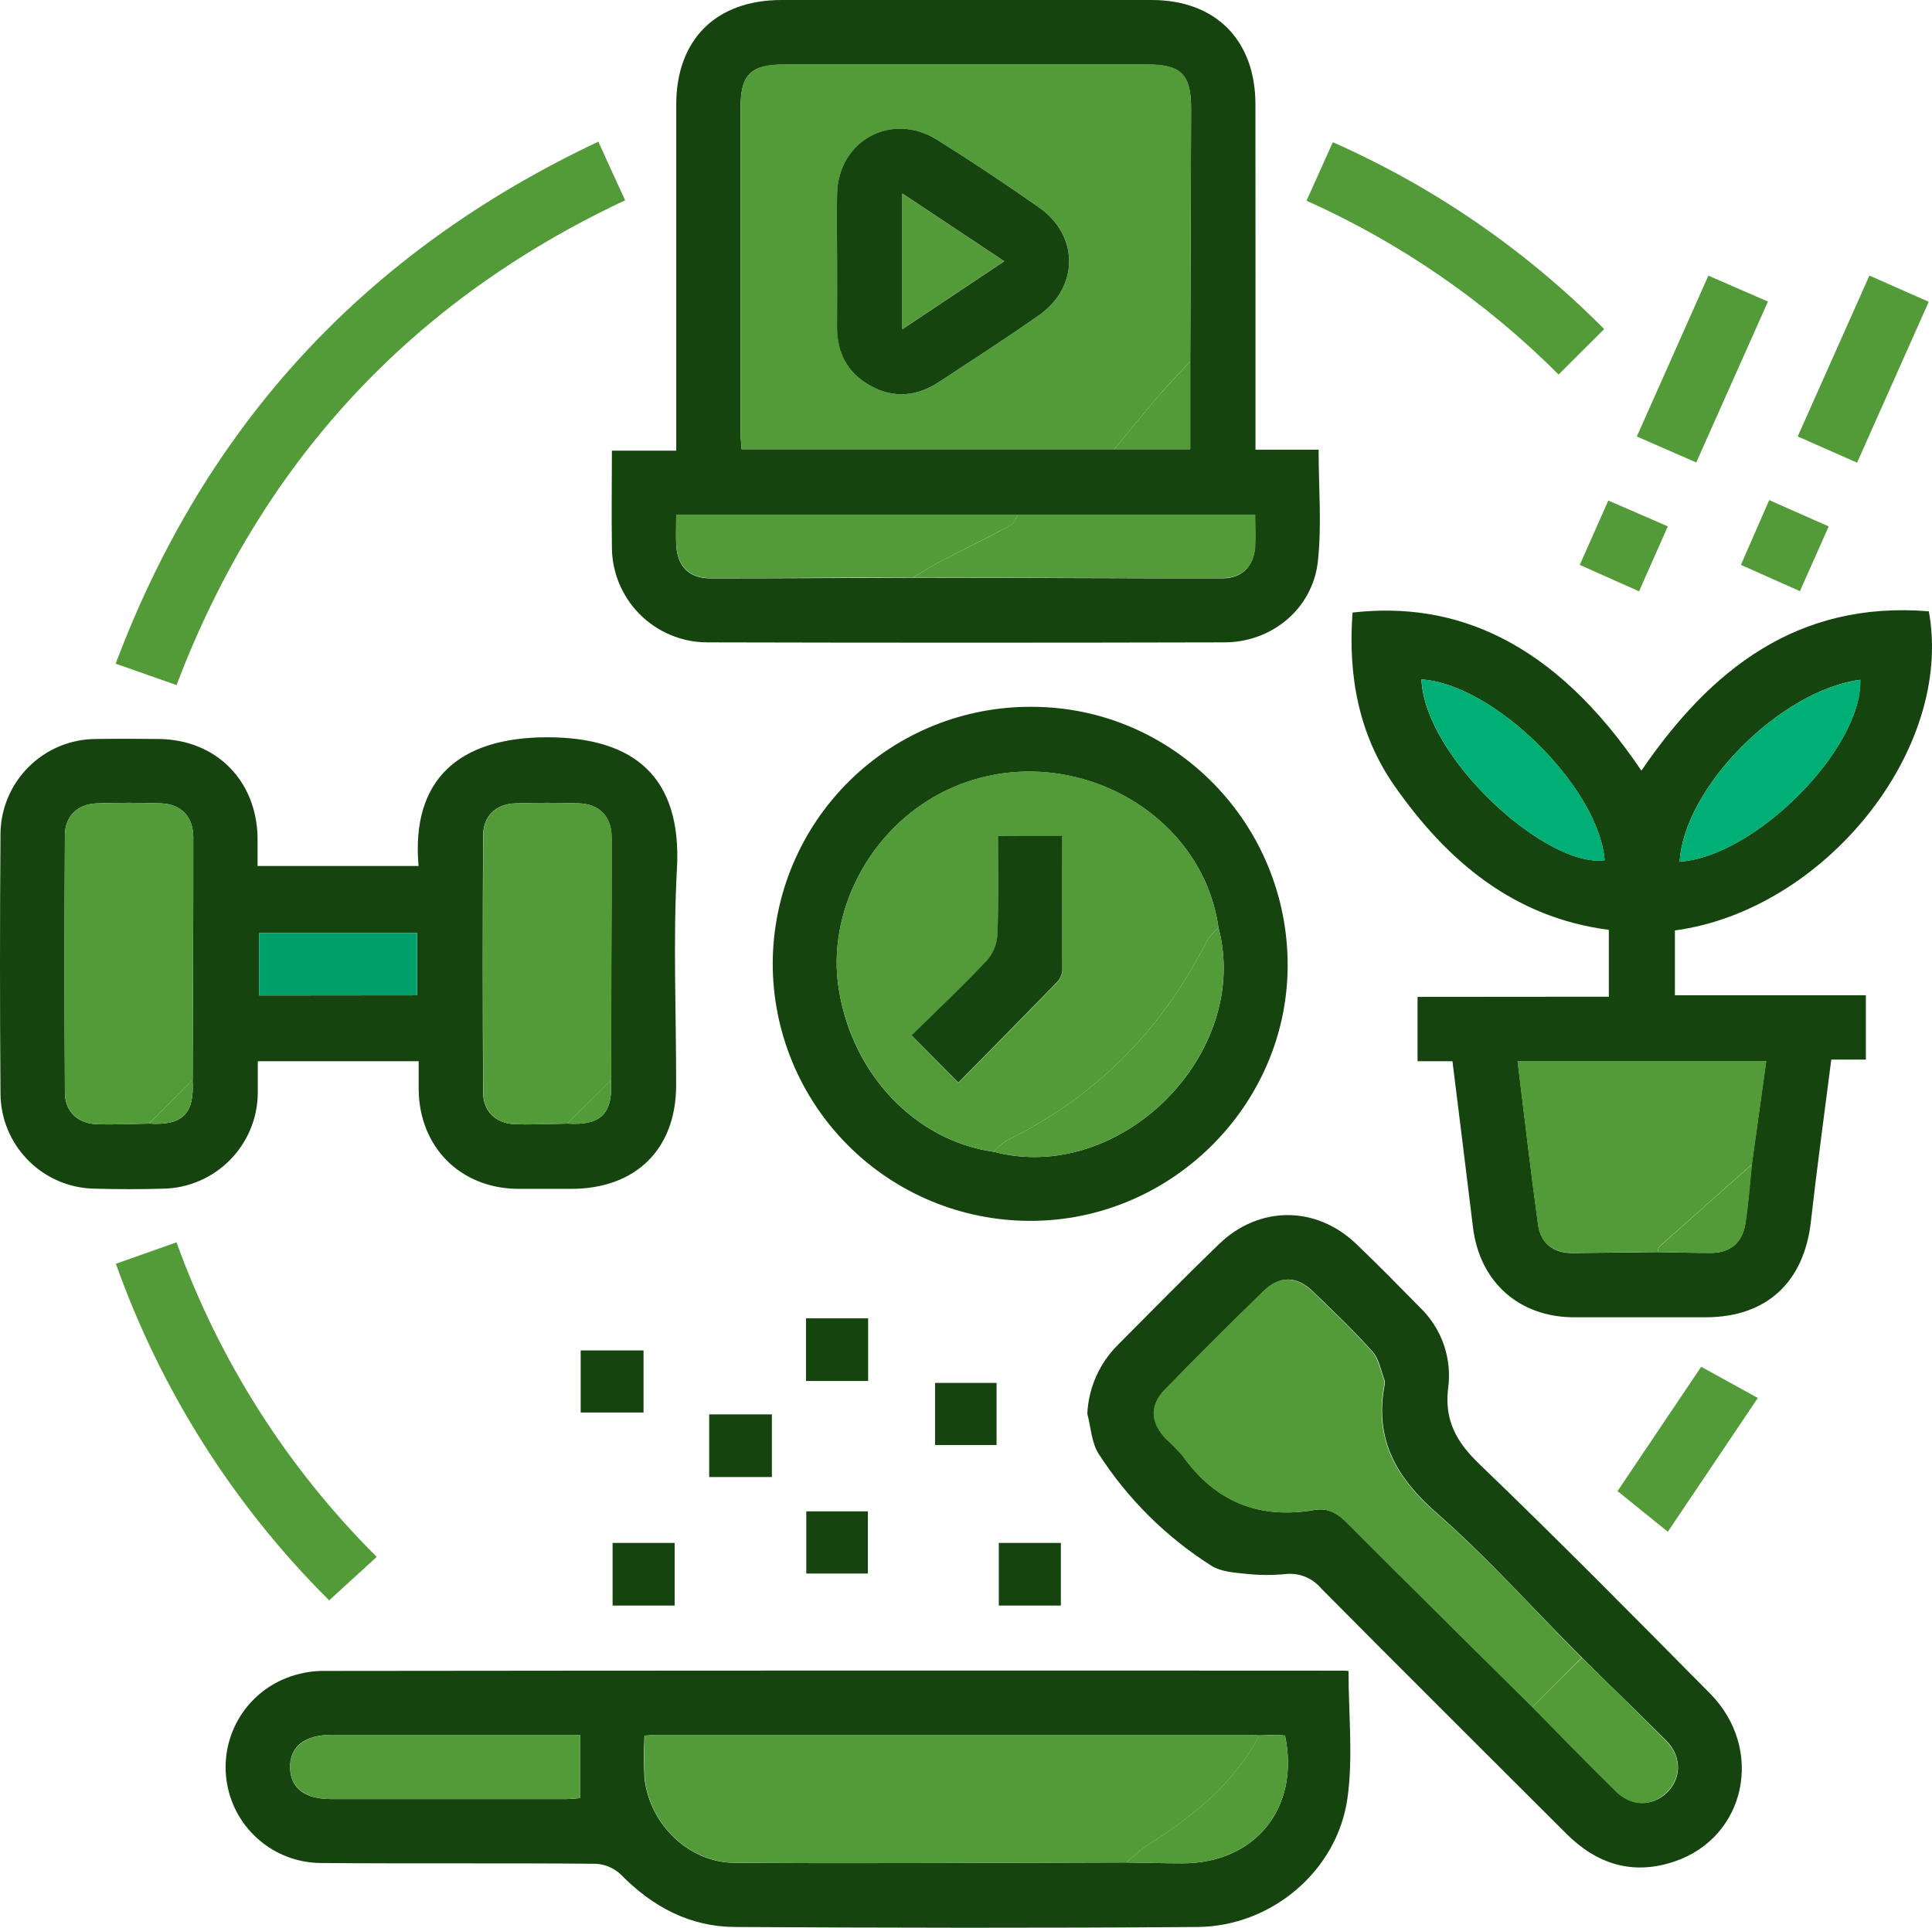
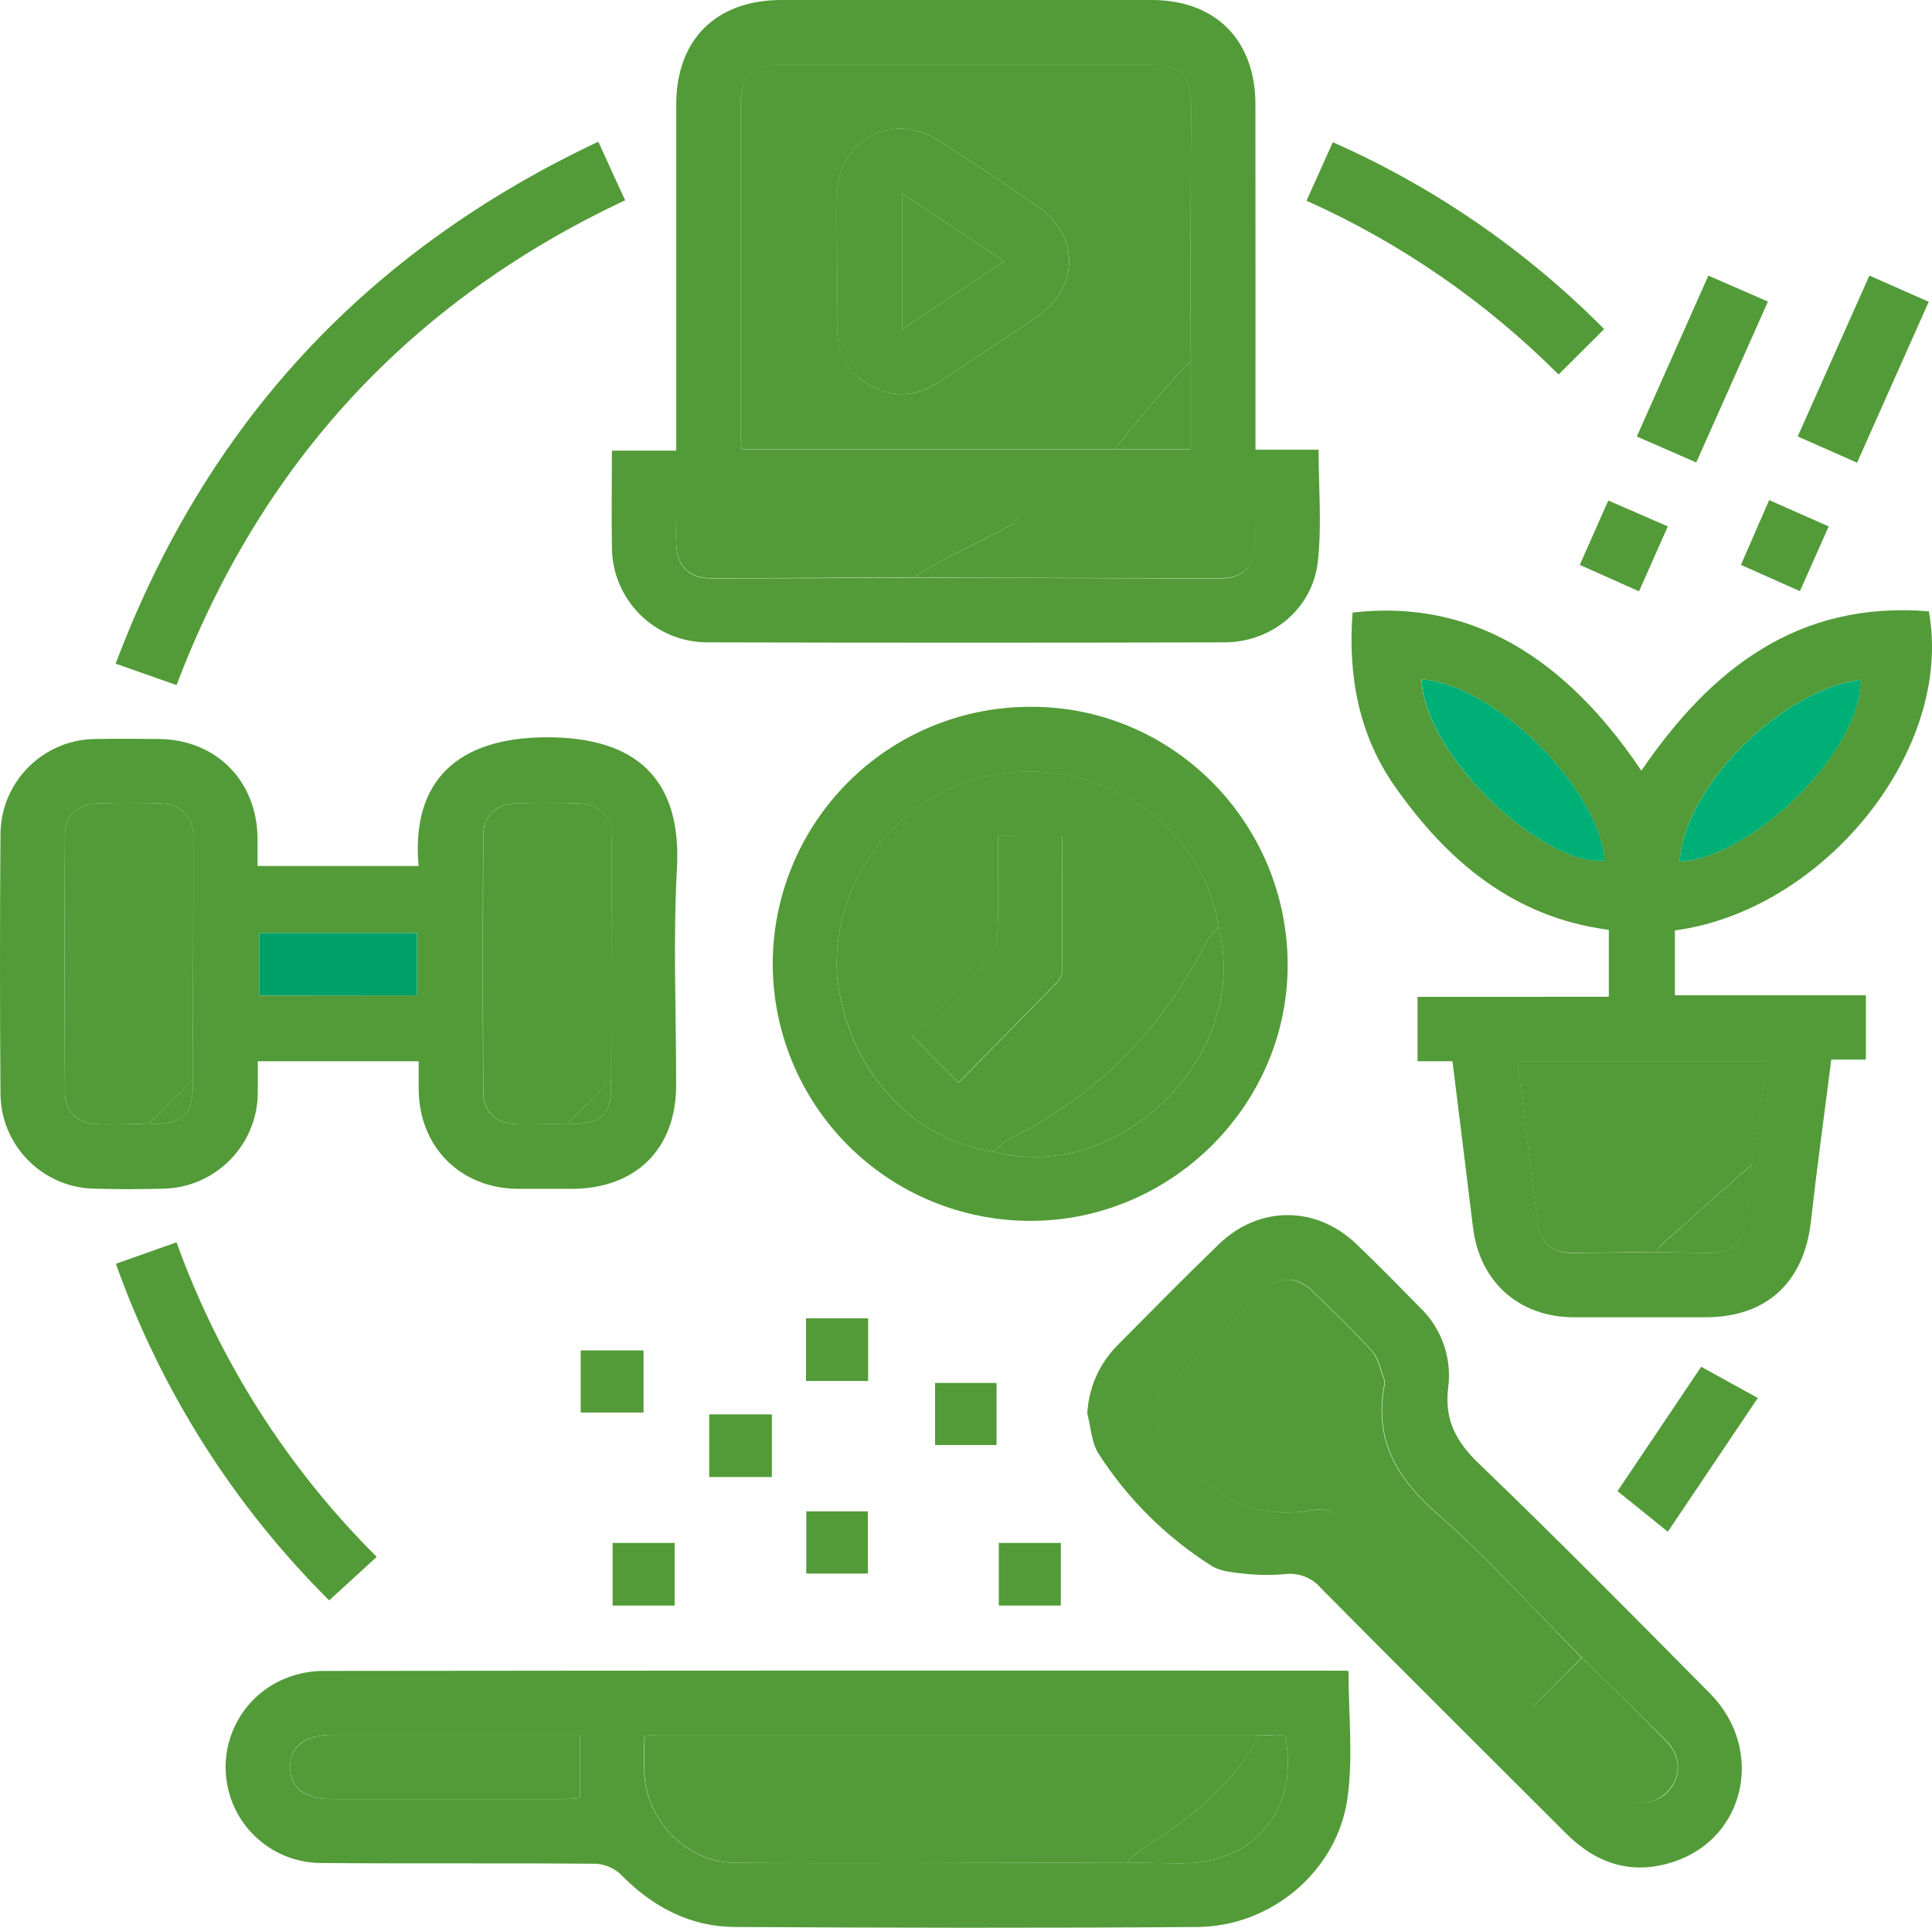
<svg xmlns="http://www.w3.org/2000/svg" viewBox="0 0 360.26 359.51">
  <defs>
-     <style>.cls-1{fill:#15440f;}.cls-2{fill:#529b38;}.cls-3{fill:#00af75;}.cls-4{fill:#529b38;}.cls-5{fill:#00a06b;}.cls-6{fill:#529b38;}</style>
+     <style>.cls-1{fill:#529b38;}.cls-2{fill:#529b38;}.cls-3{fill:#00af75;}.cls-4{fill:#529b38;}.cls-5{fill:#00a06b;}.cls-6{fill:#529b38;}</style>
  </defs>
  <g id="Layer_2" data-name="Layer 2">
    <g id="Layer_1-2" data-name="Layer 1">
      <path class="cls-1" d="M234.11,83.86h11.77c0,7.09.62,14.09-.15,20.93-1,8.75-8.6,15-17.42,15q-48.19.12-96.38,0a17.81,17.81,0,0,1-17.83-17.9c-.09-5.85,0-11.7,0-17.85h12V79.77q0-30.13,0-60.27C126.1,7.37,133.52,0,145.75,0q34.5,0,69,0c11.91,0,19.34,7.48,19.35,19.44C234.12,40.78,234.11,62.1,234.11,83.86ZM189.83,96H126.09c0,2.12-.07,3.86,0,5.58.18,4,2.38,6.27,6.39,6.28,12.61,0,25.22-.08,37.83-.13,19.23,0,38.46.15,57.7.12,3.59,0,5.81-2.31,6-5.84.13-1.94,0-3.9,0-6Zm32.11-28.57q.08-23.58.16-47.15c0-6.39-1.85-8.24-8.23-8.24H146.38c-6.44,0-8.29,1.83-8.29,8.17q0,30.14,0,60.26c0,1.08.12,2.16.19,3.3h83.66Z" />
      <path class="cls-1" d="M300,185.87V173.4c-17.73-2.29-30.14-12.82-39.95-26.82-6.75-9.65-8.71-20.73-7.84-32.35,19-2.17,37.45,5.14,53.86,29.48C319,124.79,335.23,112,359.67,114c4.72,25.91-19.57,55.78-47.35,59.51V185.6h35.61v12h-6.45c-1.3,10.22-2.68,20.18-3.8,30.17-1.26,11.33-8.25,17.85-19.56,17.88-8.25,0-16.5,0-24.75,0-10.18-.06-17.47-6.65-18.7-16.75-1.25-10.27-2.53-20.53-3.83-31h-6.51v-12Zm9.06,47.62c3.35.06,6.69.16,10,.15,3.66,0,5.84-2,6.38-5.49.57-3.66.82-7.36,1.2-11,.89-6.36,1.77-12.72,2.68-19.24H283c1.27,10.28,2.43,20.4,3.82,30.49.46,3.35,2.74,5.26,6.23,5.27C298.37,233.64,303.73,233.54,309.09,233.49Zm4.12-72.81c14-.86,34.08-21,33.7-33.91C332,128.72,314,146.86,313.21,160.68Zm-48.12-34c.6,14.61,23.28,35.2,34.15,33.73C298.09,146.76,278.51,127.55,265.09,126.71Z" />
      <path class="cls-1" d="M251.46,311.62c0,8.12.88,16.06-.2,23.73-1.92,13.6-14.23,23.92-28,24-28.74.22-57.49.16-86.24,0-8.38-.05-15.34-3.76-21.2-9.73a7.4,7.4,0,0,0-4.68-2.06c-17.13-.15-34.25,0-51.38-.14a17.87,17.87,0,0,1-6.23-34.55A18.94,18.94,0,0,1,60,311.6q95.43-.11,190.87-.05A4.53,4.53,0,0,1,251.46,311.62Zm-41.39,35.7c3.48.06,7,.16,10.43.16,13.6,0,21.94-10.38,19.12-23.83-.46,0-1-.12-1.44-.12-1.11,0-2.23.07-3.35.1-.62,0-1.24-.1-1.86-.1H122.51c-.72,0-1.43.08-2.33.14a75.64,75.64,0,0,0,0,8c1,8.56,8.24,15.67,16.84,15.72C161.4,347.54,185.74,347.37,210.07,347.32Zm-101.92-23.8c-15.87,0-31.11,0-46.35,0-5,0-7.79,2.24-7.71,6.11s2.79,5.85,7.59,5.86q21.95,0,43.89,0c1,0,1.94-.13,2.58-.17Z" />
      <path class="cls-1" d="M78.05,161.49c-1.41-16,7.4-24,24-24,16.42,0,25.11,7.63,24.18,24.48-.74,13.43-.13,26.94-.15,40.41,0,11.89-7.5,19.28-19.47,19.32-3.38,0-6.75,0-10.13,0-10.68-.14-18.29-7.8-18.41-18.51,0-1.71,0-3.43,0-5.29h-30c0,2.07,0,4,0,6a18,18,0,0,1-17.61,17.77c-4.24.12-8.5.11-12.74,0A17.85,17.85,0,0,1,.09,203.89q-.18-24.13,0-48.28A17.86,17.86,0,0,1,18,137.81c3.88-.06,7.75-.05,11.63,0,10.67.12,18.27,7.77,18.4,18.5,0,1.72,0,3.43,0,5.18Zm35.87,39.93c0-15.1.15-30.2.12-45.3,0-3.83-2.27-6.16-6-6.3-4-.14-8-.14-12,0-3.58.13-5.93,2.38-5.95,5.94q-.14,24,0,47.93c0,3.57,2.36,5.82,5.93,5.95,3.24.13,6.5-.06,9.75-.11C112.08,209.93,114.32,207.69,113.92,201.42Zm-78,0c.05-15.1.15-30.2.12-45.3,0-3.83-2.27-6.16-6-6.3-4-.14-8-.14-12,0-3.57.13-5.92,2.38-5.94,5.94q-.13,24,0,47.93c0,3.57,2.35,5.82,5.92,5.95,3.25.13,6.5-.06,9.75-.11C34.06,209.93,36.3,207.69,35.9,201.42Zm41.87-15.81V174H48.35v11.64Z" />
      <path class="cls-1" d="M202.75,263.63a19.4,19.4,0,0,1,5.72-12.85c6.24-6.28,12.45-12.61,18.82-18.76,7.47-7.22,18.09-7.22,25.57-.08,4.06,3.87,8,7.89,11.93,11.89a17.58,17.58,0,0,1,5.25,15c-.74,6,1.52,10.08,5.83,14.21,14.57,14,28.78,28.4,43,42.77,10.22,10.33,6.72,26.81-6.61,31.32-7.75,2.63-14.46.54-20.17-5.16-15.27-15.26-30.59-30.47-45.78-45.81a7.54,7.54,0,0,0-6.52-2.63,36.72,36.72,0,0,1-7.11,0c-2.32-.25-5-.38-6.83-1.57a68.74,68.74,0,0,1-21-20.87C203.52,269,203.42,266.13,202.75,263.63ZM295,309.14c-9-9-17.48-18.56-27-26.9-7.57-6.61-11.7-13.74-9.84-23.81a2.19,2.19,0,0,0,0-1.11c-.69-1.8-1-3.93-2.25-5.29-3.48-3.9-7.28-7.53-11.05-11.16-3.06-3-6.25-3-9.25-.07q-9.24,9-18.28,18.25c-2.93,3-2.81,6.12.08,9.23a35.07,35.07,0,0,1,3.14,3.2c6.07,8.56,14.25,11.89,24.57,10.1,2.58-.45,4.38.68,6.2,2.51,11.43,11.49,23,22.87,34.49,34.28,5.17,5.24,10.28,10.54,15.55,15.69,2.92,2.85,6.71,2.83,9.42.28s2.93-6.64,0-9.66C305.53,319.41,300.22,314.31,295,309.14Z" />
      <path class="cls-1" d="M144.09,179.5a48,48,0,0,1,48.41-47.69c26.4.07,47.79,21.88,47.61,48.52-.19,26-21.93,47.41-48.06,47.34A48,48,0,0,1,144.09,179.5Zm41.23,35.29C208.91,221,233.4,196.52,227.21,173c-3.25-22.89-30-36.06-51.36-25.3-13.63,6.86-21.8,22.38-19.42,36.87C159,200.46,170.76,212.73,185.32,214.79Z" />
      <path class="cls-2" d="M111.57,26.42c1.74,3.82,3.27,7.2,5,10.93q-60,28.17-83.65,90.41l-11.35-4C38.36,79.15,68.18,46.89,111.57,26.42Z" />
      <path class="cls-2" d="M70.25,290.33l-8.87,8.11a167.6,167.6,0,0,1-39.77-62.77l11.31-4A158.39,158.39,0,0,0,70.25,290.33Z" />
      <path class="cls-2" d="M299.13,61.37l-8.5,8.47a157.66,157.66,0,0,0-47-32.41c1.69-3.75,3.24-7.21,4.9-10.91A165.3,165.3,0,0,1,299.13,61.37Z" />
      <path class="cls-2" d="M346.29,86.28l-11.07-4.89,13.37-30,11.06,4.89Z" />
      <path class="cls-2" d="M329.67,56.24l-13.37,30L305.22,81.4c4.44-10,8.8-19.79,13.34-30Z" />
      <path class="cls-2" d="M311,285.64l-9.38-7.57,15.6-23.19,10.56,5.82Z" />
      <path class="cls-2" d="M329.9,93.26,341,98.17l-5.37,12.07-11-4.9Z" />
      <path class="cls-2" d="M305.63,110.27l-11.05-4.93,5.32-12L311,98.16C309.17,102.26,307.48,106.07,305.63,110.27Z" />
      <path class="cls-1" d="M161.88,257.53H150.3V245.85h11.58Z" />
      <path class="cls-1" d="M120,251.83v11.58H108.28V251.83Z" />
      <path class="cls-1" d="M185.83,269.47H174.36V257.89h11.47Z" />
      <path class="cls-1" d="M143.93,275.44H132.24V263.76h11.69Z" />
      <path class="cls-1" d="M161.83,293.44H150.35v-11.6h11.48Z" />
      <path class="cls-1" d="M125.8,299.41H114.23V287.73H125.8Z" />
      <path class="cls-1" d="M197.82,299.41H186.25V287.73h11.57Z" />
      <path class="cls-2" d="M207.82,83.72H138.28c-.07-1.14-.19-2.22-.19-3.3q0-30.12,0-60.26c0-6.34,1.85-8.17,8.29-8.17h67.49c6.38,0,8.24,1.85,8.23,8.24q-.06,23.57-.16,47.15c-2.05,2.23-4.15,4.41-6.12,6.7C213.1,77.25,210.48,80.51,207.82,83.72ZM156.09,48.5c0,4.11,0,8.23,0,12.34,0,4.9,1.95,8.72,6.26,11.11s8.65,2,12.73-.7c6.25-4.11,12.54-8.16,18.66-12.46,7.48-5.25,7.51-14.83.05-20.08q-9.33-6.55-19-12.62c-8.48-5.33-18.47.11-18.69,10.08C156,40.28,156.09,44.39,156.09,48.5Z" />
      <path class="cls-2" d="M170.32,107.68c-12.61,0-25.22.16-37.83.13-4,0-6.21-2.32-6.39-6.28-.08-1.72,0-3.46,0-5.58h63.74c-.44.69-.72,1.69-1.36,2-4.49,2.39-9.06,4.62-13.58,7C173.32,105.77,171.84,106.77,170.32,107.68Z" />
      <path class="cls-2" d="M170.32,107.68c1.52-.91,3-1.91,4.57-2.73,4.52-2.35,9.09-4.58,13.58-7,.64-.34.92-1.34,1.36-2h44.26c0,2.11.1,4.07,0,6-.23,3.53-2.45,5.83-6,5.84C208.78,107.83,189.55,107.73,170.32,107.68Z" />
      <path class="cls-2" d="M207.82,83.72c2.66-3.21,5.28-6.47,8-9.64,2-2.29,4.07-4.47,6.12-6.7V83.72Z" />
      <path class="cls-2" d="M309.09,233.49c-5.36,0-10.72.15-16.08.14-3.49,0-5.77-1.92-6.23-5.27-1.39-10.09-2.55-20.21-3.82-30.49h46.42c-.91,6.52-1.79,12.88-2.68,19.24q-8.65,7.66-17.28,15.34C309.18,232.66,309.19,233.14,309.09,233.49Z" />
      <path class="cls-3" d="M313.21,160.68c.8-13.82,18.83-32,33.7-33.91C347.29,139.64,327.23,159.82,313.21,160.68Z" />
      <path class="cls-3" d="M265.09,126.71c13.42.84,33,20,34.15,33.73C288.37,161.91,265.69,141.32,265.09,126.71Z" />
      <path class="cls-2" d="M309.09,233.49c.1-.35.09-.83.33-1q8.61-7.69,17.28-15.34c-.38,3.68-.63,7.38-1.2,11-.54,3.5-2.72,5.48-6.38,5.49C315.78,233.65,312.44,233.55,309.09,233.49Z" />
      <path class="cls-2" d="M210.07,347.32c-24.33.05-48.67.22-73,.06-8.6-.05-15.88-7.16-16.84-15.72a75.64,75.64,0,0,1,0-8c.9-.06,1.61-.14,2.33-.14H233c.62,0,1.24.07,1.86.1-4.79,9-12.44,15.16-20.9,20.49A36.39,36.39,0,0,0,210.07,347.32Z" />
      <path class="cls-2" d="M108.15,323.52v11.8c-.64,0-1.61.17-2.58.17q-21.94,0-43.89,0c-4.8,0-7.51-2.13-7.59-5.86s2.71-6.11,7.71-6.11C77,323.51,92.28,323.52,108.15,323.52Z" />
      <path class="cls-2" d="M210.07,347.32a36.39,36.39,0,0,1,3.86-3.2c8.46-5.33,16.11-11.45,20.9-20.49,1.12,0,2.24-.09,3.35-.1.49,0,1,.08,1.44.12,2.82,13.45-5.52,23.81-19.12,23.83C217,347.48,213.55,347.38,210.07,347.32Z" />
      <path class="cls-4" d="M27.78,209.53c-3.25.05-6.5.24-9.75.11-3.57-.13-5.9-2.38-5.92-5.95q-.13-24,0-47.93c0-3.56,2.37-5.81,5.94-5.94,4-.14,8-.14,12,0,3.7.14,6,2.47,6,6.3,0,15.1-.07,30.2-.12,45.3Z" />
      <path class="cls-4" d="M105.8,209.53c-3.25.05-6.51.24-9.75.11-3.57-.13-5.91-2.38-5.93-5.95q-.12-24,0-47.93c0-3.56,2.37-5.81,5.95-5.94,4-.14,8-.14,12,0,3.7.14,6,2.47,6,6.3,0,15.1-.07,30.2-.12,45.3Z" />
      <path class="cls-5" d="M77.77,185.61H48.35V174H77.77Z" />
      <path class="cls-6" d="M27.78,209.53l8.12-8.11C36.3,207.69,34.06,209.93,27.78,209.53Z" />
      <path class="cls-6" d="M105.8,209.53l8.12-8.11C114.32,207.69,112.08,209.93,105.8,209.53Z" />
      <path class="cls-2" d="M285.73,318.37c-11.51-11.41-23.06-22.79-34.49-34.28-1.82-1.83-3.62-3-6.2-2.51-10.32,1.79-18.5-1.54-24.57-10.1a35.07,35.07,0,0,0-3.14-3.2c-2.89-3.11-3-6.25-.08-9.23q9-9.23,18.28-18.25c3-2.93,6.19-2.88,9.25.07,3.77,3.63,7.57,7.26,11.05,11.16,1.22,1.36,1.56,3.49,2.25,5.29a2.19,2.19,0,0,1,0,1.11c-1.86,10.07,2.27,17.2,9.84,23.81,9.56,8.34,18.07,17.88,27,26.9Z" />
      <path class="cls-2" d="M285.73,318.37l9.25-9.23c5.24,5.17,10.55,10.27,15.7,15.54,2.95,3,2.83,7,0,9.66s-6.5,2.57-9.42-.28C296,328.91,290.9,323.61,285.73,318.37Z" />
      <path class="cls-2" d="M185.32,214.79c-14.56-2.06-26.28-14.33-28.89-30.25-2.38-14.49,5.79-30,19.42-36.87,21.36-10.76,48.11,2.41,51.36,25.3a12.22,12.22,0,0,0-2.09,2.37c-8.35,16.59-20.68,29.16-37.43,37.36A11.89,11.89,0,0,0,185.32,214.79Zm.77-58.89c0,6.36.14,12.45-.09,18.53a7.9,7.9,0,0,1-2,4.78c-4.54,4.78-9.34,9.31-14,13.92l8.74,8.8c6.17-6.27,12.3-12.47,18.37-18.72a3.59,3.59,0,0,0,1-2.26c.07-8.31,0-16.62,0-25Z" />
      <path class="cls-2" d="M185.32,214.79a11.89,11.89,0,0,1,2.37-2.09c16.75-8.2,29.08-20.77,37.43-37.36a12.22,12.22,0,0,1,2.09-2.37C233.4,196.52,208.91,221,185.32,214.79Z" />
      <path class="cls-1" d="M156.09,48.5c0-4.11-.08-8.22,0-12.33.22-10,10.21-15.41,18.69-10.08q9.66,6.06,19,12.62c7.46,5.25,7.43,14.83-.05,20.08-6.12,4.3-12.41,8.35-18.66,12.46-4.08,2.68-8.4,3.1-12.73.7s-6.3-6.21-6.26-11.11C156.11,56.73,156.09,52.61,156.09,48.5Zm12.17,12.89,19-12.67-19-12.63Z" />
      <path class="cls-1" d="M186.09,155.9h12c0,8.43,0,16.74,0,25a3.59,3.59,0,0,1-1,2.26c-6.07,6.25-12.2,12.45-18.37,18.72l-8.74-8.8c4.69-4.61,9.49-9.14,14-13.92a7.9,7.9,0,0,0,2-4.78C186.23,168.35,186.09,162.26,186.09,155.9Z" />
      <path class="cls-2" d="M168.26,61.39V36.09l19,12.63Z" />
    </g>
  </g>
</svg>
